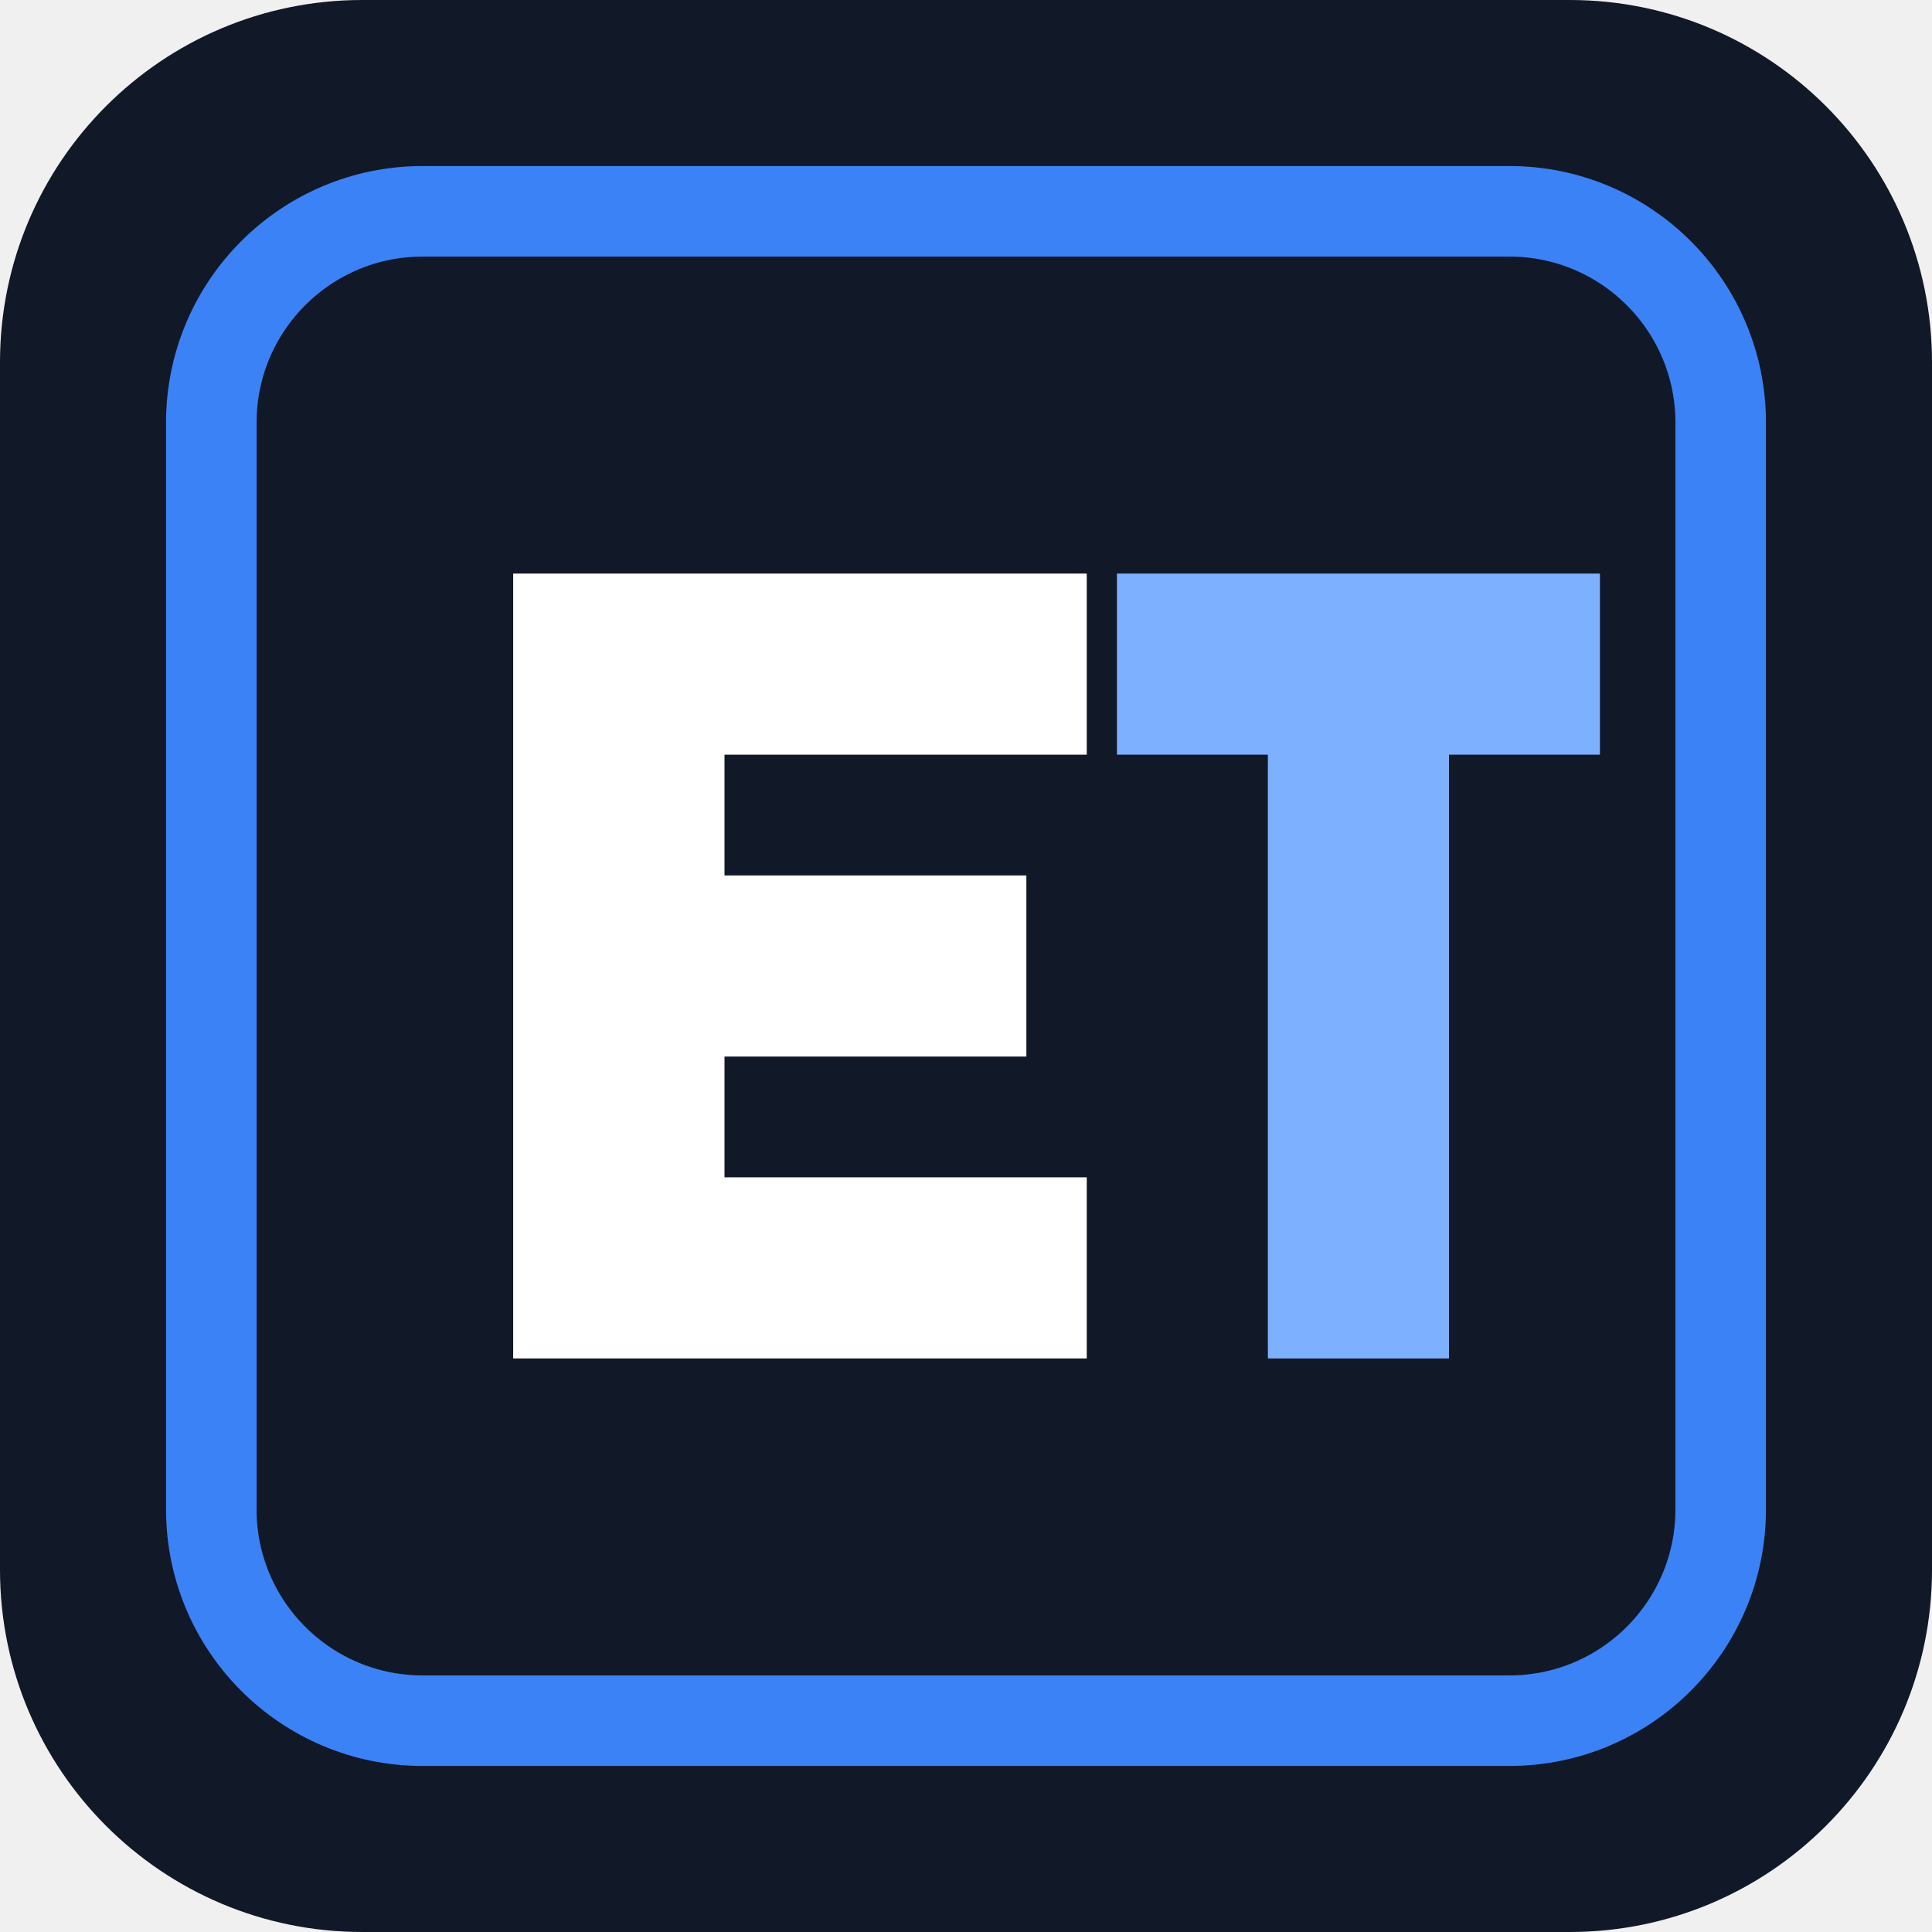
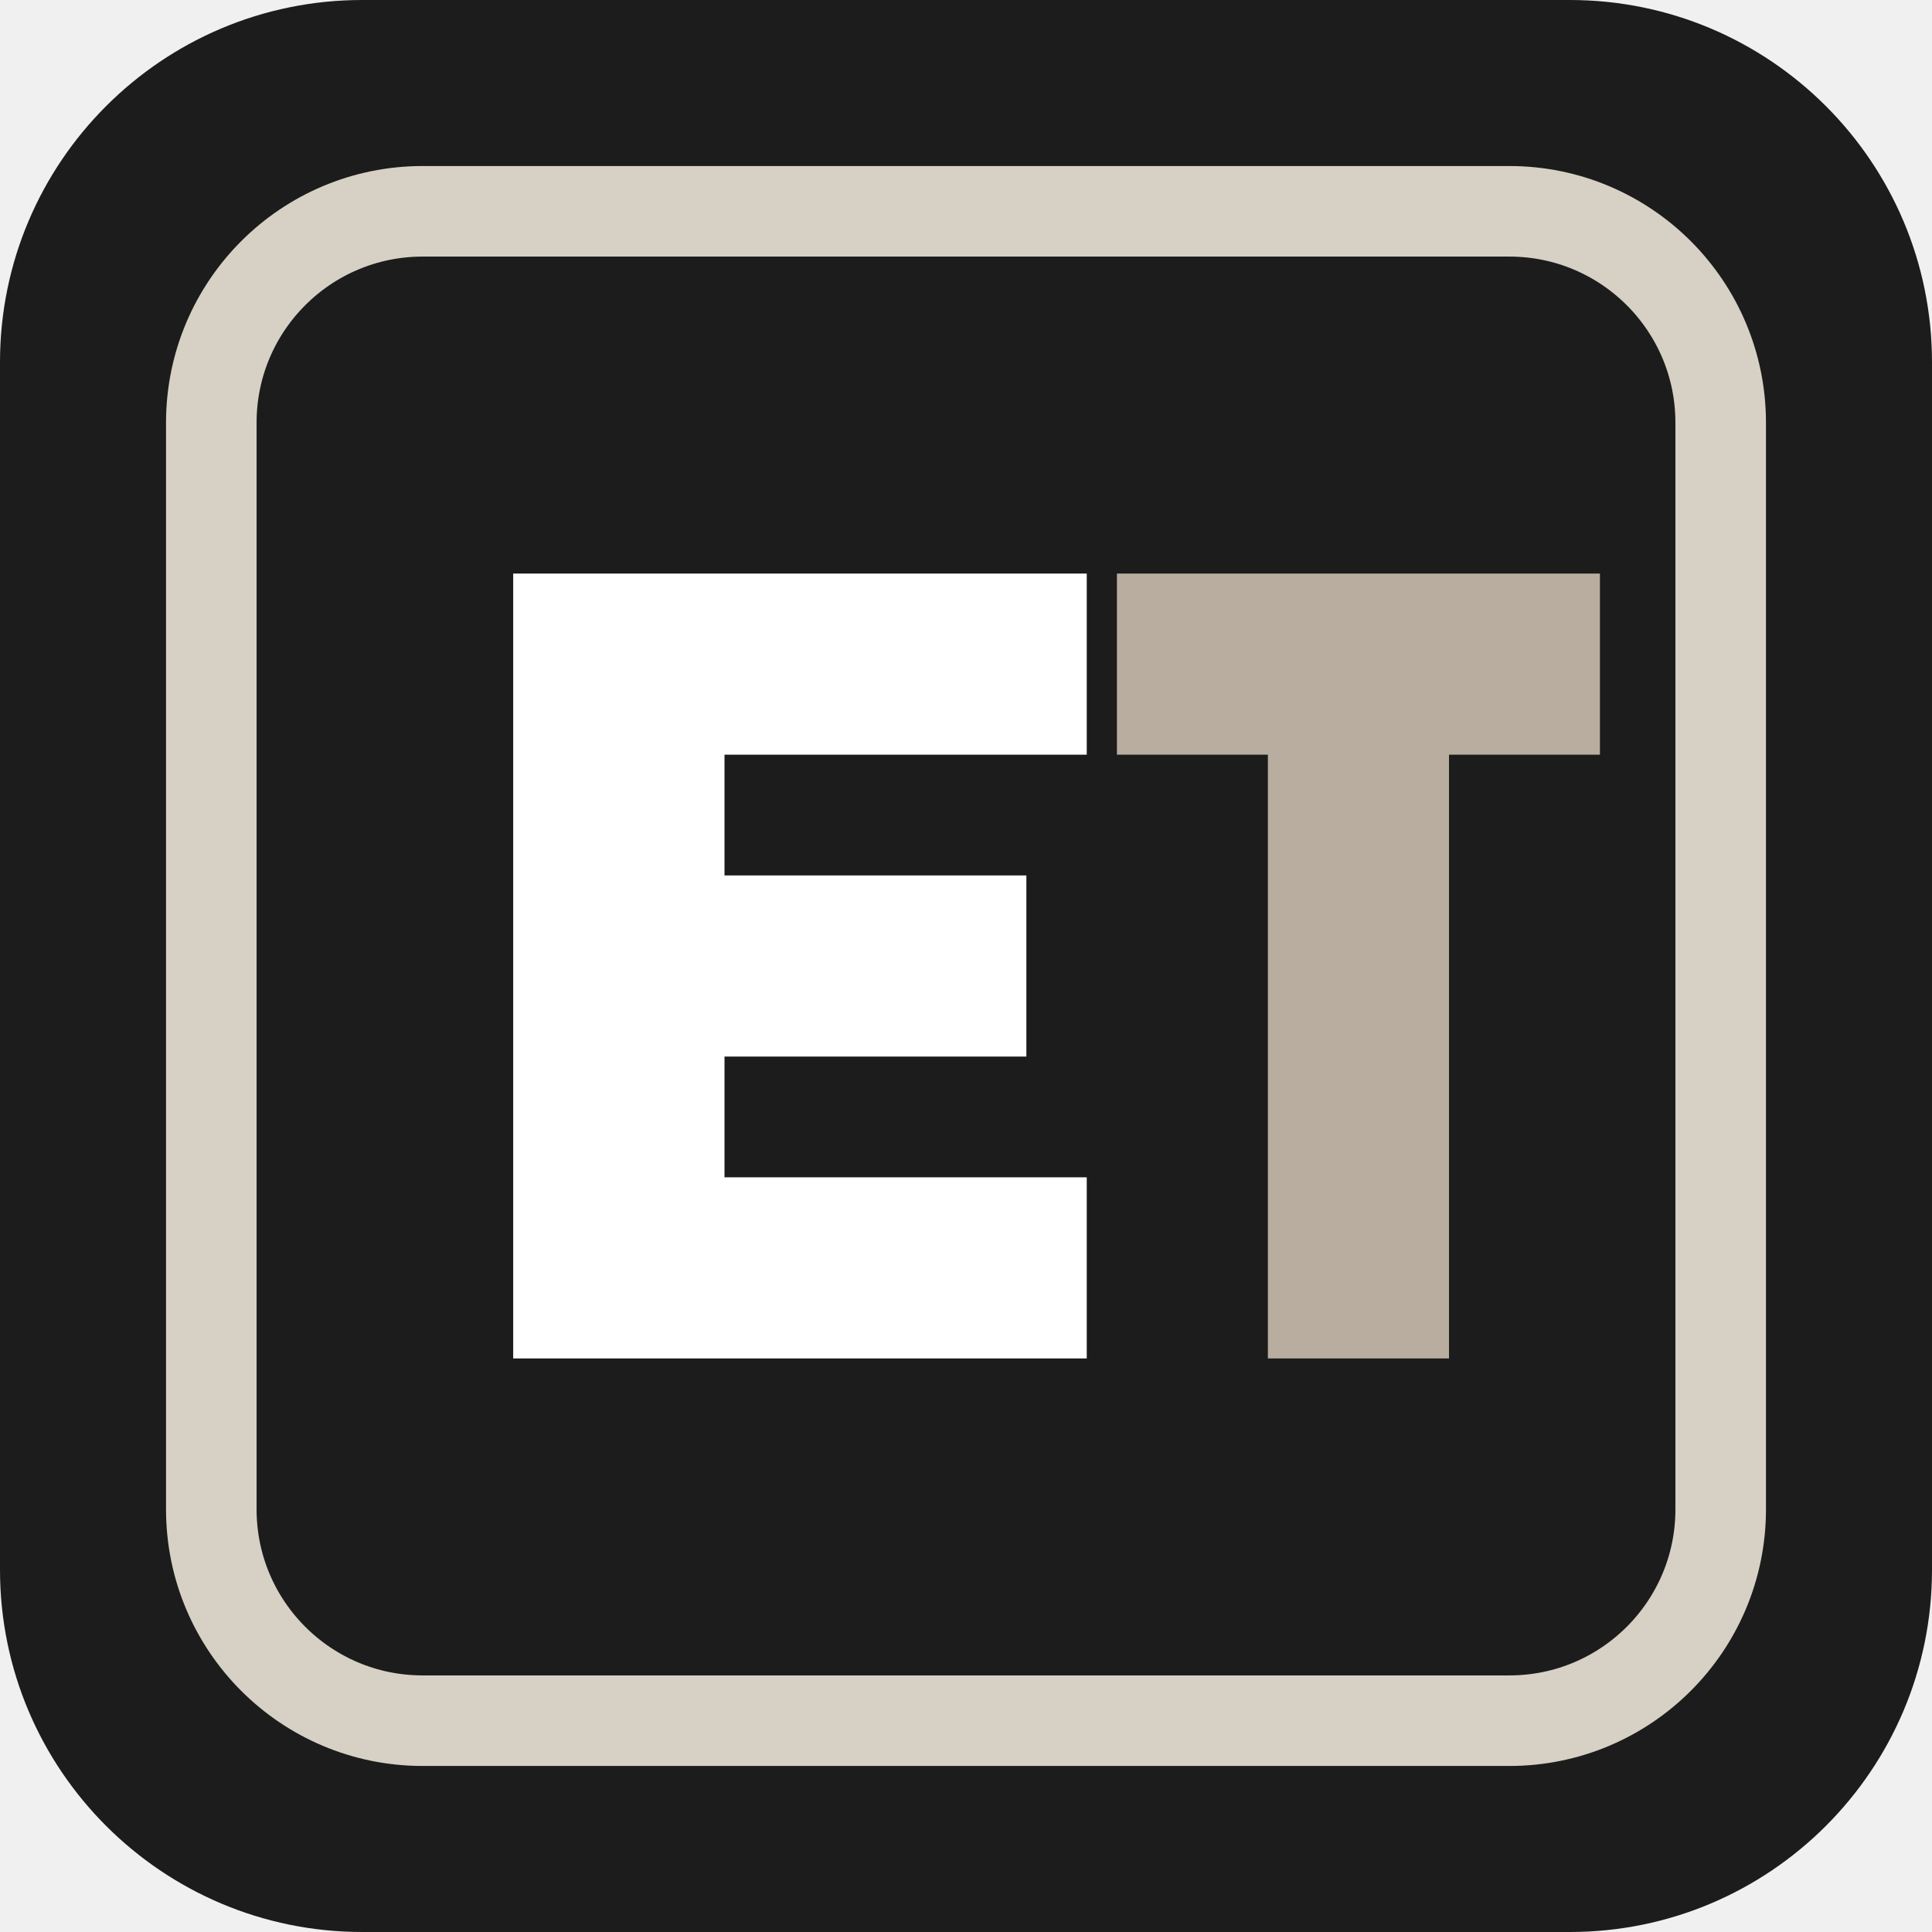
<svg xmlns="http://www.w3.org/2000/svg" width="64" height="64" viewBox="0 0 64 64" fill="none">
-   <rect width="64" height="64" rx="12" fill="#111827" />
-   <rect x="7" y="7" width="50" height="50" rx="7" stroke="#3B82F6" stroke-width="3" />
+   <rect width="64" height="64" rx="12" fill="#1C1C1C" />
+   <rect x="7" y="7" width="50" height="50" rx="7" stroke="#D7D0C4" stroke-width="3" />
  <path d="M17 19H36V25H24V29H34V35H24V39H36V45H17V19Z" fill="#FFFFFF" />
-   <path d="M37 19H53V25H48V45H42V25H37V19Z" fill="#7DB0FF" />
+   <path d="M37 19H53V25H48V45H42V25H37V19Z" fill="#B8AD9E" />
</svg>
